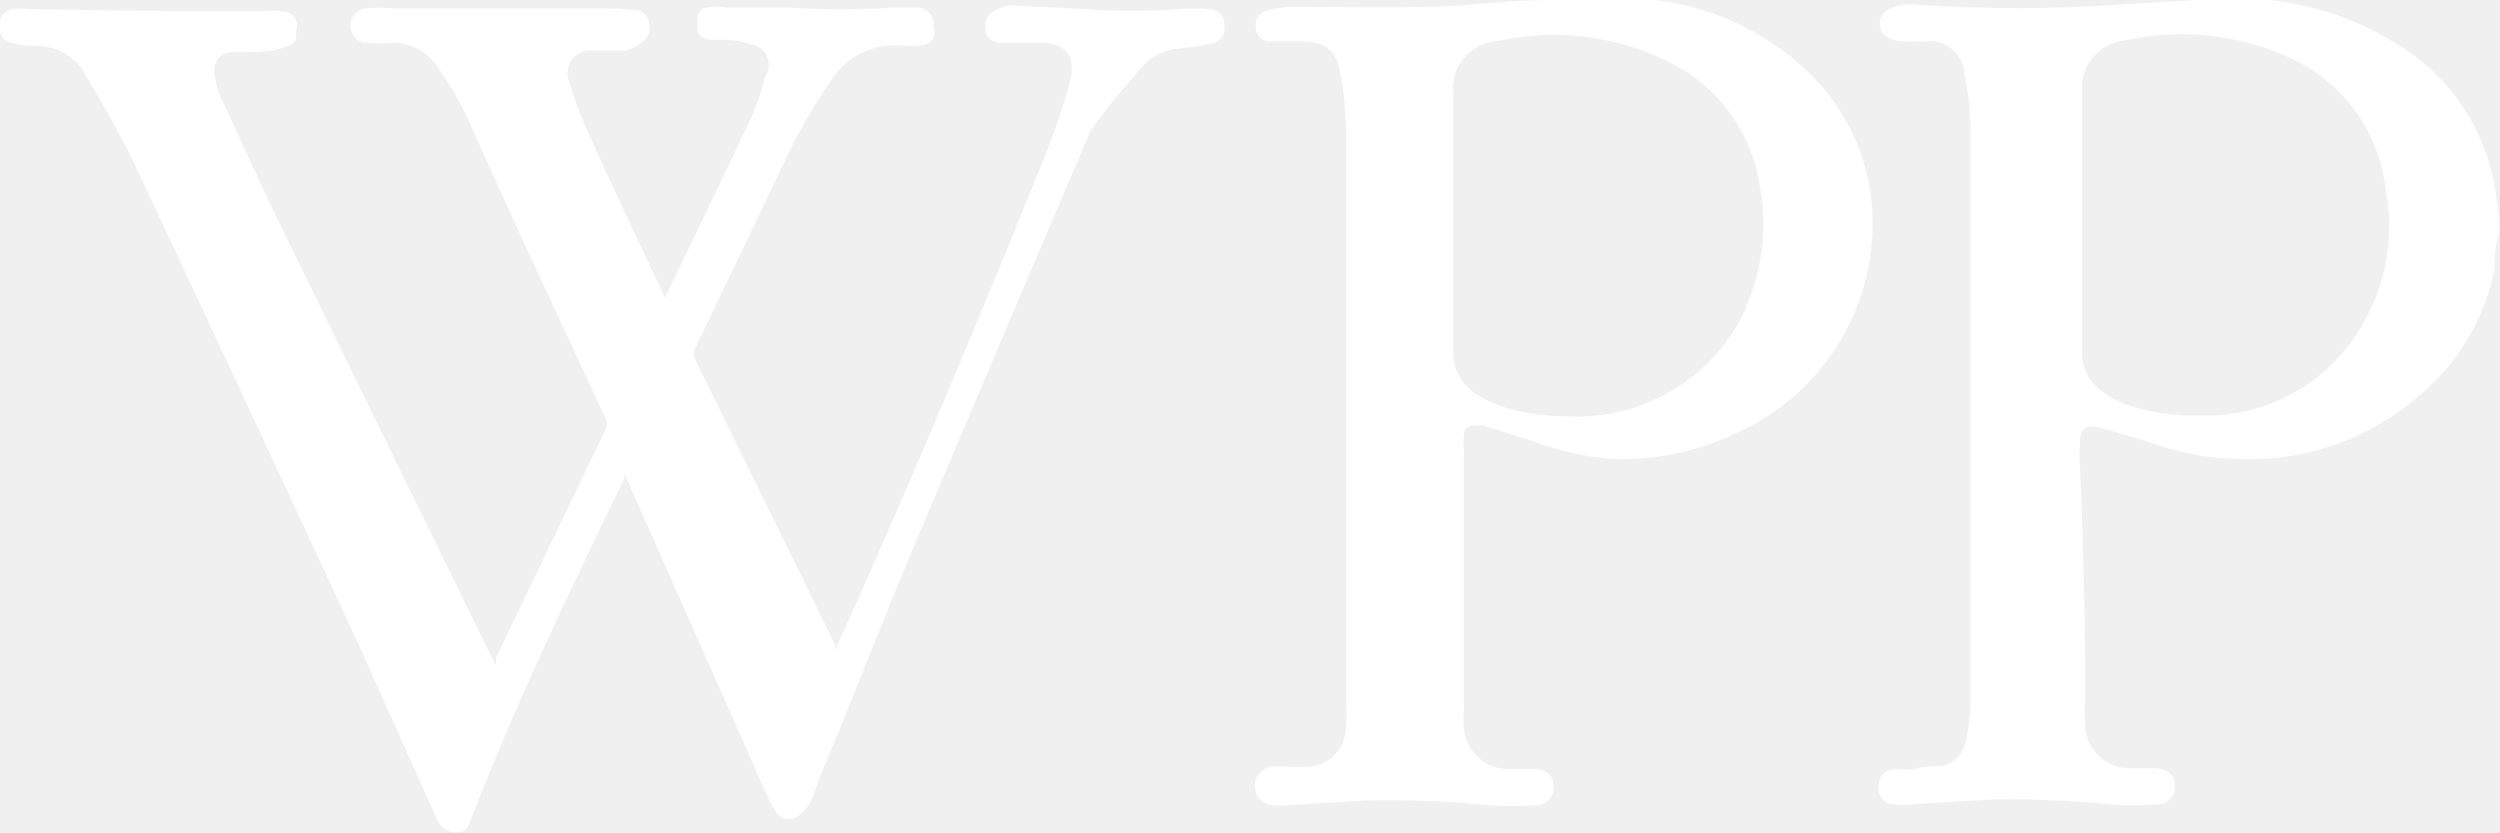
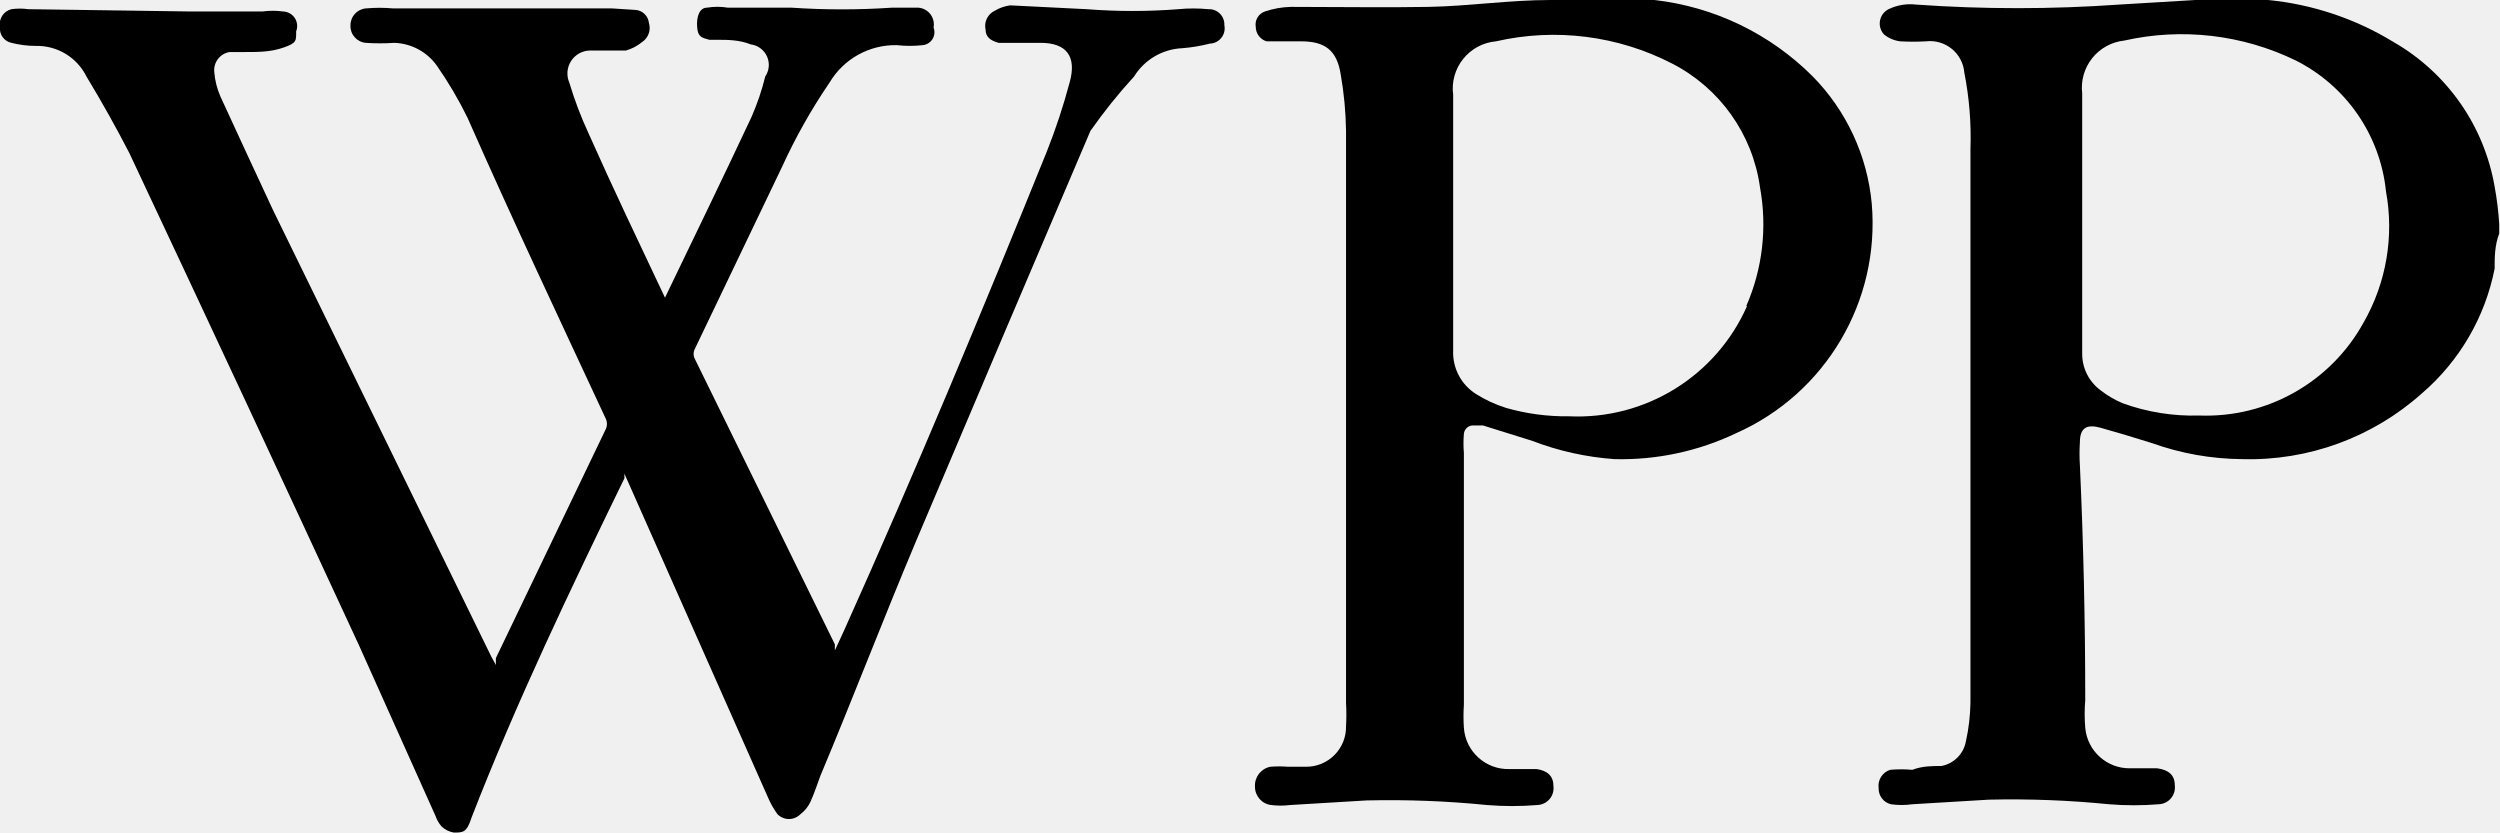
- <svg xmlns="http://www.w3.org/2000/svg" fill="#fff" viewBox="0 0 32.67 10.88">
+ <svg xmlns="http://www.w3.org/2000/svg" viewBox="0 0 32.67 10.88">
  <g id="Layer_2" data-name="Layer 2">
    <g id="Layer_1-2" data-name="Layer 1">
      <path d="M23.69,1a3.48,3.48,0,0,0-2.07-1L21.13,0H20.6l-.34,0c-.53,0-1.06.08-1.59.09s-1.2,0-1.8,0a1.13,1.13,0,0,0-.34.06.18.18,0,0,0-.12.2.2.2,0,0,0,.14.19l.15,0H17c.32,0,.47.12.52.43a4.65,4.65,0,0,1,.07.74q0,3.74,0,7.48a2.61,2.61,0,0,1,0,.3.52.52,0,0,1-.52.53l-.24,0a1.38,1.38,0,0,0-.23,0,.25.25,0,0,0-.2.26.24.24,0,0,0,.21.24,1,1,0,0,0,.25,0l1-.06a12.78,12.78,0,0,1,1.57.06,4,4,0,0,0,.66,0,.22.22,0,0,0,.21-.25c0-.13-.08-.2-.22-.22l-.35,0a.58.58,0,0,1-.6-.54,2.25,2.25,0,0,1,0-.3c0-.32,0-.65,0-1,0-.76,0-1.53,0-2.29a1.5,1.5,0,0,1,0-.25.12.12,0,0,1,.13-.11h.12l.64.2A3.73,3.73,0,0,0,21.1,6a3.49,3.49,0,0,0,1.59-.34,3,3,0,0,0,1.77-3A2.73,2.73,0,0,0,23.69,1Zm-.86,3a2.42,2.42,0,0,1-2.33,1.44,2.83,2.83,0,0,1-.82-.11,1.68,1.68,0,0,1-.39-.18.64.64,0,0,1-.3-.57c0-.72,0-1.43,0-2.15,0-.4,0-.8,0-1.19a.62.62,0,0,1,.56-.7,3.38,3.38,0,0,1,2.3.29A2.15,2.15,0,0,1,23,2.45,2.67,2.67,0,0,1,22.82,4Z" />
      <path d="M32.6,2.44A2.71,2.71,0,0,0,31.28.55,3.86,3.86,0,0,0,29.64,0l-.32,0h-.63l-1,.06a18.87,18.87,0,0,1-2.65,0,.65.65,0,0,0-.36.06.21.21,0,0,0-.06.33.42.42,0,0,0,.21.09,3,3,0,0,0,.34,0,.45.45,0,0,1,.5.41,4.4,4.4,0,0,1,.08,1q0,3.61,0,7.23a2.54,2.54,0,0,1-.06.51.4.4,0,0,1-.32.32c-.12,0-.25,0-.38.05a1.6,1.6,0,0,0-.29,0,.22.22,0,0,0-.15.24.21.21,0,0,0,.16.21,1,1,0,0,0,.28,0l1-.06a12.78,12.78,0,0,1,1.57.06,4,4,0,0,0,.65,0,.22.22,0,0,0,.21-.25c0-.13-.08-.2-.23-.22l-.35,0a.58.58,0,0,1-.59-.53,2.15,2.15,0,0,1,0-.36q0-1.54-.07-3.07a2.3,2.3,0,0,1,0-.3c0-.19.09-.24.27-.19s.45.13.67.2A3.58,3.58,0,0,0,29.3,6a3.38,3.38,0,0,0,2.35-.86,2.88,2.88,0,0,0,.95-1.63c0-.15,0-.3.06-.46V2.93C32.65,2.77,32.63,2.6,32.6,2.44ZM30.89,4.21a2.35,2.35,0,0,1-2.15,1.22,2.7,2.7,0,0,1-1-.16,1.27,1.27,0,0,1-.29-.17.59.59,0,0,1-.24-.48c0-.57,0-1.14,0-1.71h0V1.3s0-.05,0-.08a.62.62,0,0,1,.55-.69A3.41,3.41,0,0,1,30,.79a2.16,2.16,0,0,1,1.18,1.71A2.53,2.53,0,0,1,30.89,4.21Z" />
      <path d="M15.79.12a2,2,0,0,0-.39,0,7.7,7.7,0,0,1-1.2,0l-1-.05A.54.54,0,0,0,13,.14a.22.22,0,0,0-.12.25c0,.09.06.14.17.17l.12,0,.43,0c.34,0,.47.18.38.51a8.1,8.1,0,0,1-.3.91c-.85,2.1-1.72,4.19-2.65,6.26l-.12.26,0-.08L9.08,4.69a.14.14,0,0,1,0-.13l1.14-2.38a7.42,7.42,0,0,1,.62-1.1,1,1,0,0,1,.88-.49,1.53,1.53,0,0,0,.34,0A.17.17,0,0,0,12.2.36.22.22,0,0,0,12,.1h-.34a9.76,9.76,0,0,1-1.32,0L9.51.1a.83.83,0,0,0-.27,0c-.1,0-.14.12-.13.25s.05.14.16.17l.09,0c.15,0,.3,0,.45.06A.27.27,0,0,1,10,1a3.22,3.22,0,0,1-.18.53c-.37.79-.75,1.57-1.13,2.36l0,0,0,0c-.34-.72-.68-1.43-1-2.15a4.93,4.93,0,0,1-.25-.66A.3.3,0,0,1,7.71.66c.15,0,.31,0,.47,0A.57.57,0,0,0,8.39.55.22.22,0,0,0,8.48.3.19.19,0,0,0,8.31.13L8,.11l-.86,0-2,0a2,2,0,0,0-.36,0,.22.22,0,0,0-.2.22.22.22,0,0,0,.2.23,2.7,2.7,0,0,0,.37,0,.71.71,0,0,1,.56.3,5.13,5.13,0,0,1,.4.68C6.71,2.9,7.32,4.19,7.92,5.48a.16.16,0,0,1,0,.12l-1.44,3,0,.09-.06-.11L3.57,2.75Q3.22,2,2.88,1.26A1,1,0,0,1,2.8.94.24.24,0,0,1,3,.68l.21,0c.17,0,.33,0,.5-.06s.16-.09.16-.21A.19.19,0,0,0,3.7.15a1,1,0,0,0-.27,0c-.32,0-.63,0-.95,0L.37.12a.79.79,0,0,0-.22,0A.2.2,0,0,0,0,.35.19.19,0,0,0,.15.56,1.29,1.29,0,0,0,.47.6.72.72,0,0,1,1.13,1c.2.33.39.67.56,1q1.51,3.21,3,6.43l1,2.23a.43.43,0,0,0,.08.14.31.31,0,0,0,.16.08c.12,0,.17,0,.23-.19.59-1.52,1.3-3,2-4.44l0-.06,0,0,1.88,4.24a1.1,1.1,0,0,0,.12.21.21.21,0,0,0,.3,0,.43.43,0,0,0,.13-.16c.05-.11.09-.23.13-.34.42-1,.83-2.07,1.26-3.09q1.13-2.67,2.27-5.34A7,7,0,0,1,14.82,1a.78.78,0,0,1,.63-.37,2.14,2.14,0,0,0,.36-.06A.2.2,0,0,0,16,.33.2.2,0,0,0,15.79.12Z" />
    </g>
  </g>
</svg>
